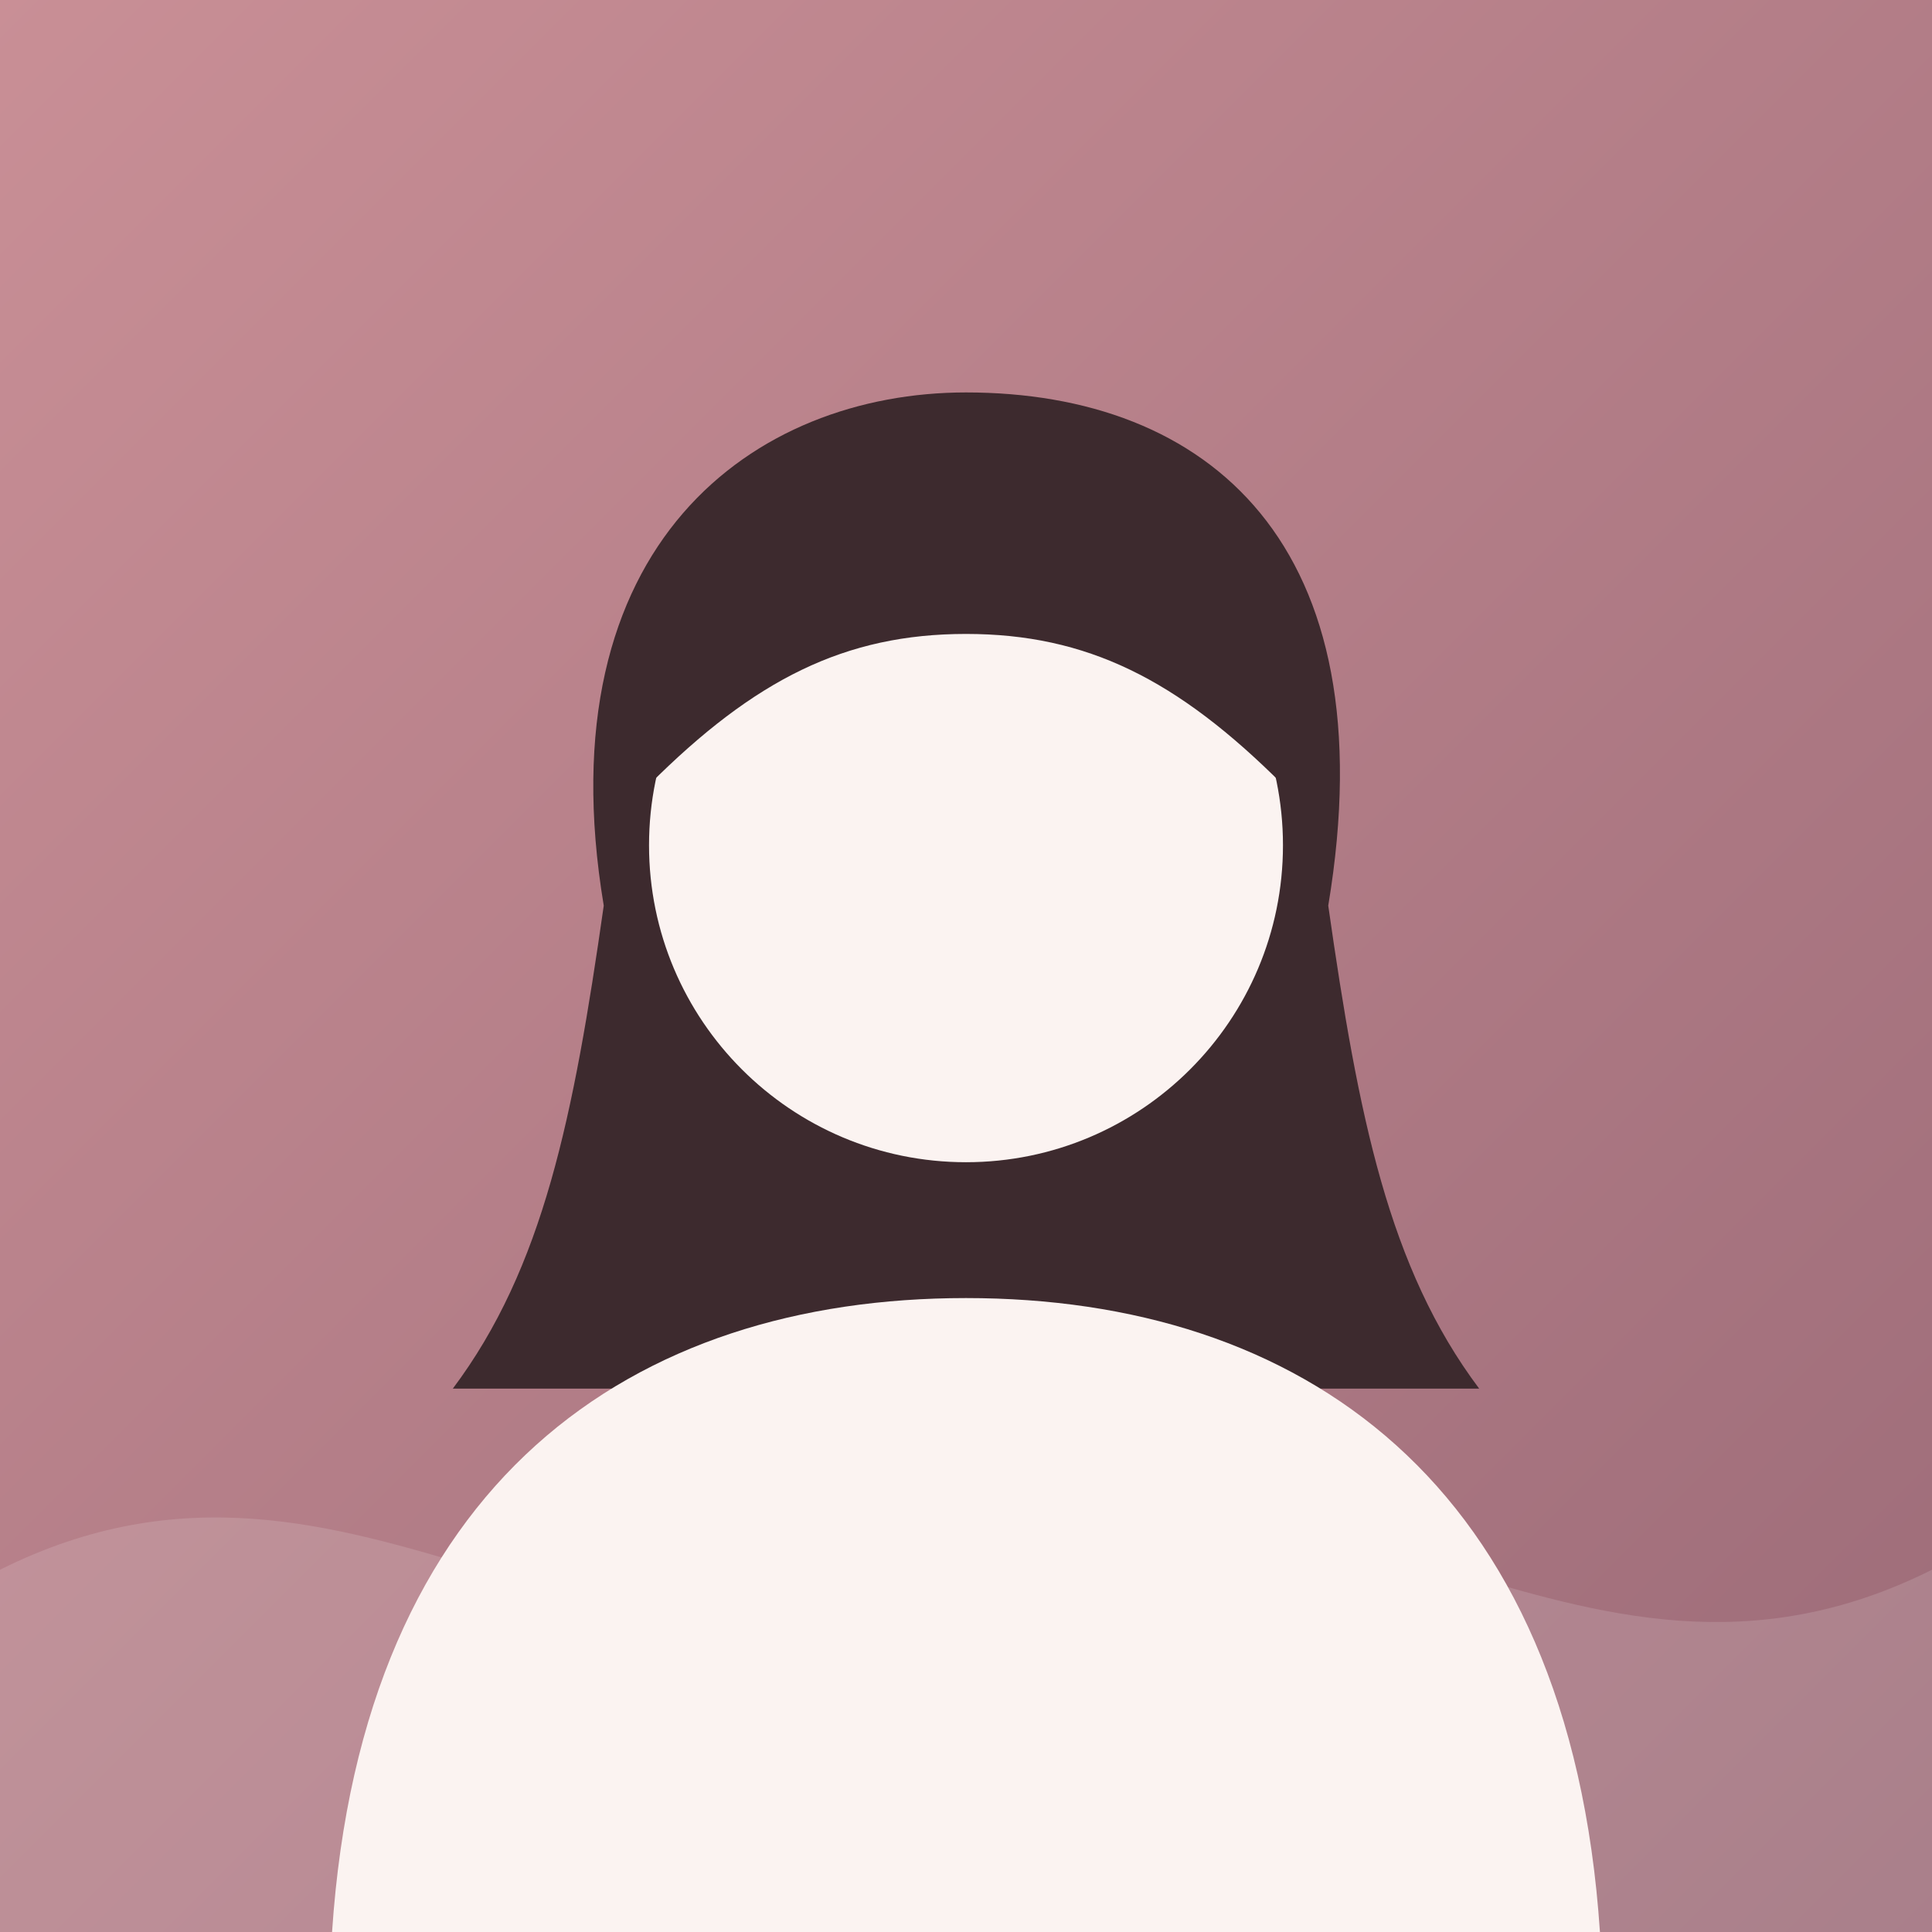
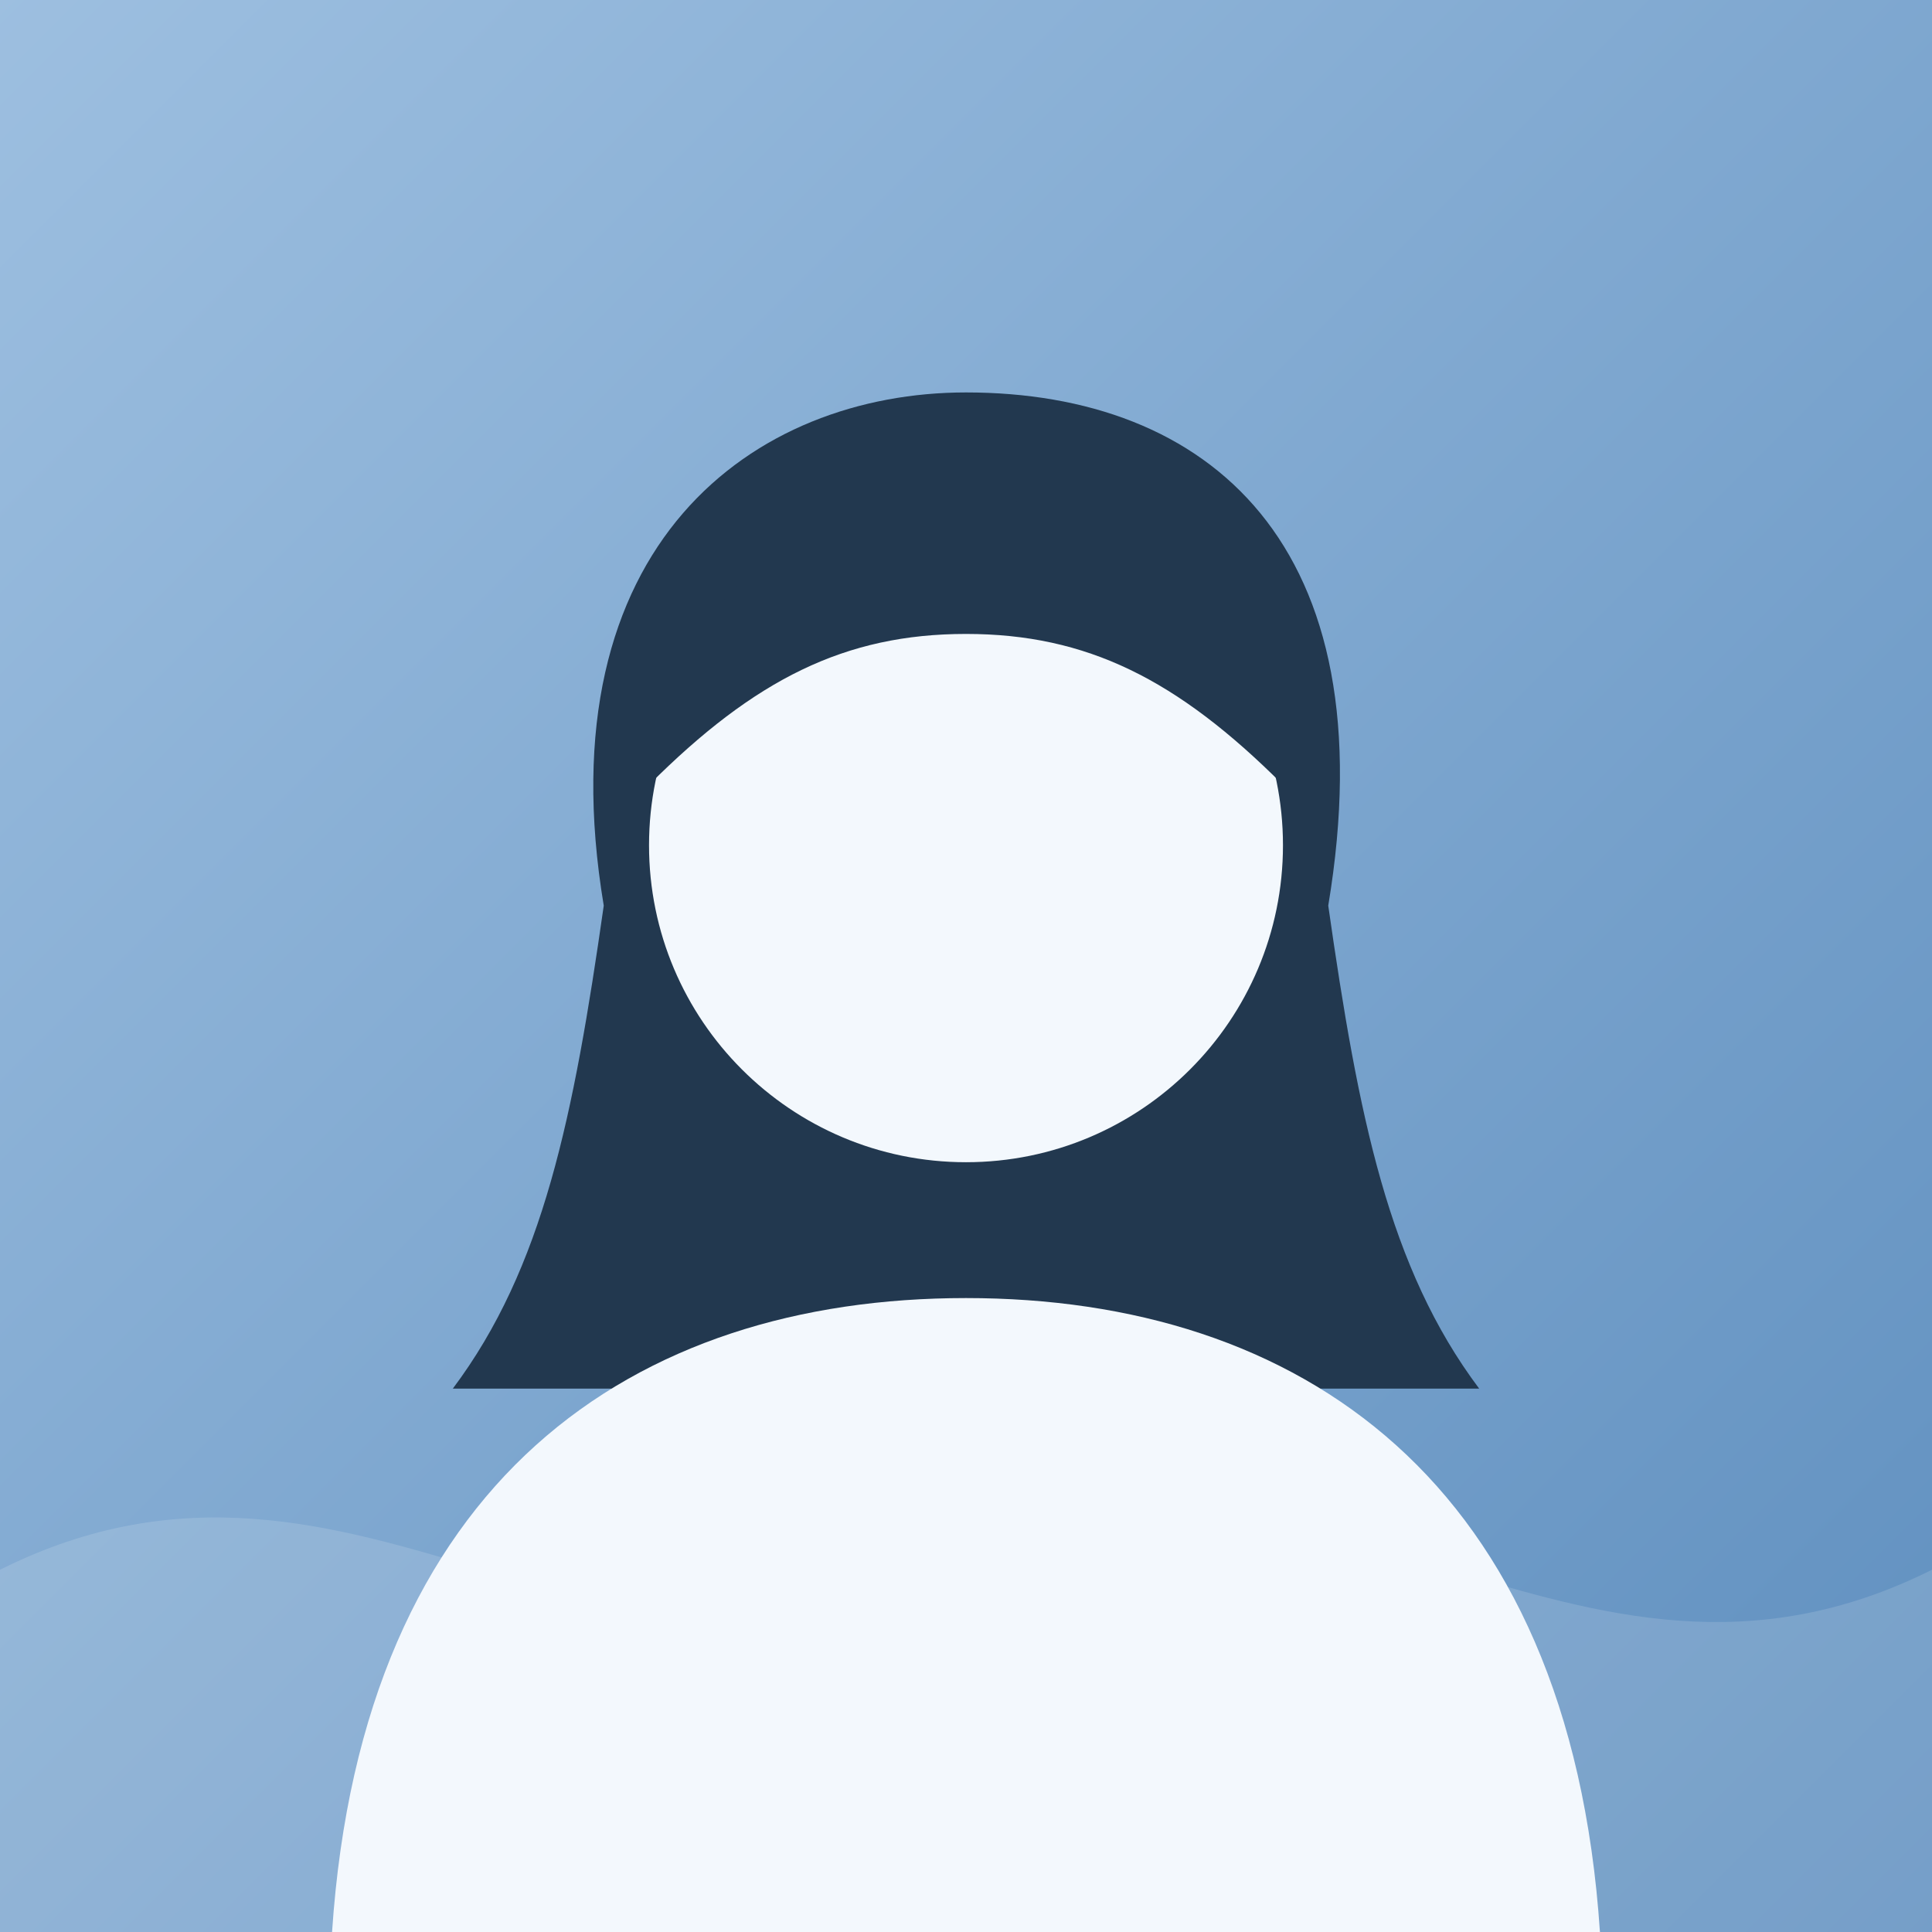
<svg xmlns="http://www.w3.org/2000/svg" viewBox="0 0 128 128" role="img" aria-label="Default avatar">
  <defs>
    <linearGradient id="bg" x1="0" y1="0" x2="1" y2="1">
-       <stop offset="0" stop-color="#c98f96" />
-       <stop offset="1" stop-color="#9c6b78" />
+       <stop offset="0" stop-color="#9dbfe0" />
+       <stop offset="1" stop-color="#5f8fbf" />
    </linearGradient>
  </defs>
  <rect width="128" height="128" fill="url(#bg)" />
  <path d="M0 104 C 24 92 40 116 64 104 C 88 92 104 116 128 104 L128 128 L0 128 Z" fill="#ffffff" fill-opacity="0.14" />
-   <path d="M40 60 C 36 36 50 26 64 26 C 80 26 92 36 88 60 C 90 74 92 84 98 92 L30 92 C 36 84 38 74 40 60 Z" fill="#3d2a2e" />
-   <path d="M22 128 C 24 98 42 86 64 86 C 86 86 104 98 106 128 Z" fill="#fbf3f1" />
-   <circle cx="64" cy="56" r="21" fill="#fbf3f1" />
-   <path d="M43 52 C 45 38 54 33 64 33 C 74 33 83 38 85 52 C 78 45 72 42 64 42 C 56 42 50 45 43 52 Z" fill="#3d2a2e" />
+   <path d="M40 60 C 36 36 50 26 64 26 C 80 26 92 36 88 60 C 90 74 92 84 98 92 L30 92 C 36 84 38 74 40 60 Z" fill="#22384f" />
+   <path d="M22 128 C 24 98 42 86 64 86 C 86 86 104 98 106 128 Z" fill="#f3f8fd" />
+   <circle cx="64" cy="56" r="21" fill="#f3f8fd" />
+   <path d="M43 52 C 45 38 54 33 64 33 C 74 33 83 38 85 52 C 78 45 72 42 64 42 C 56 42 50 45 43 52 Z" fill="#22384f" />
</svg>
